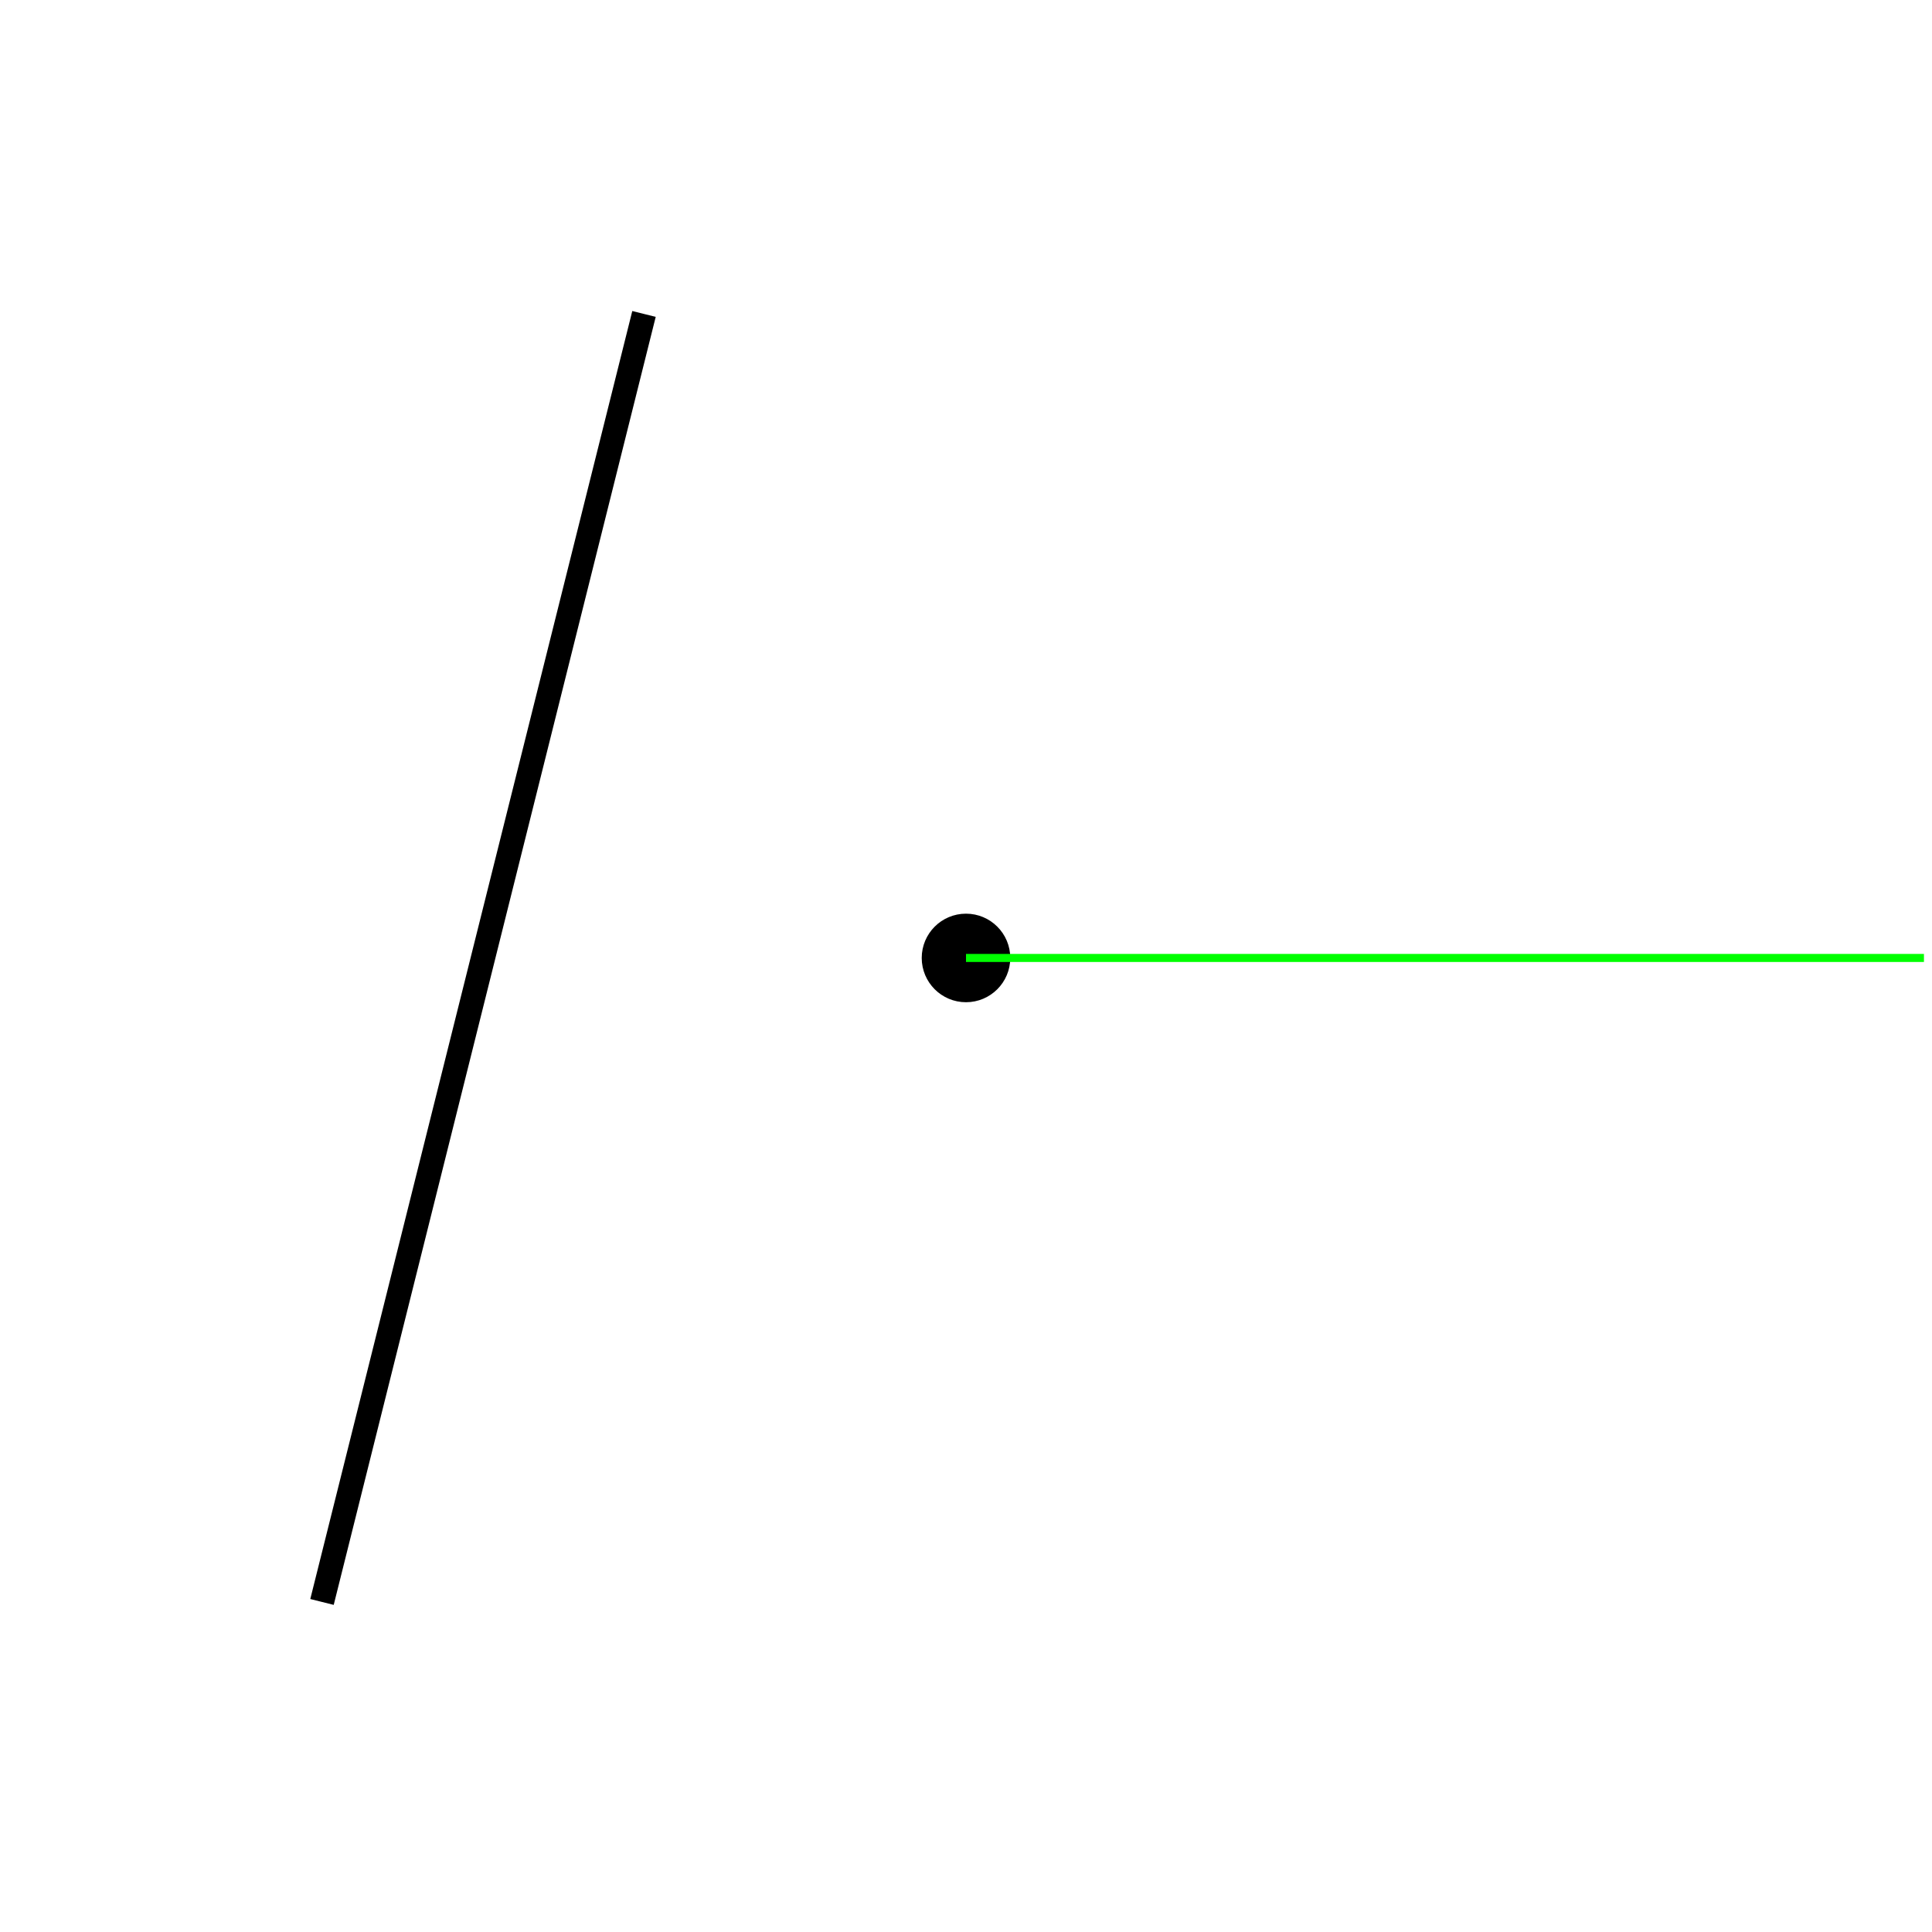
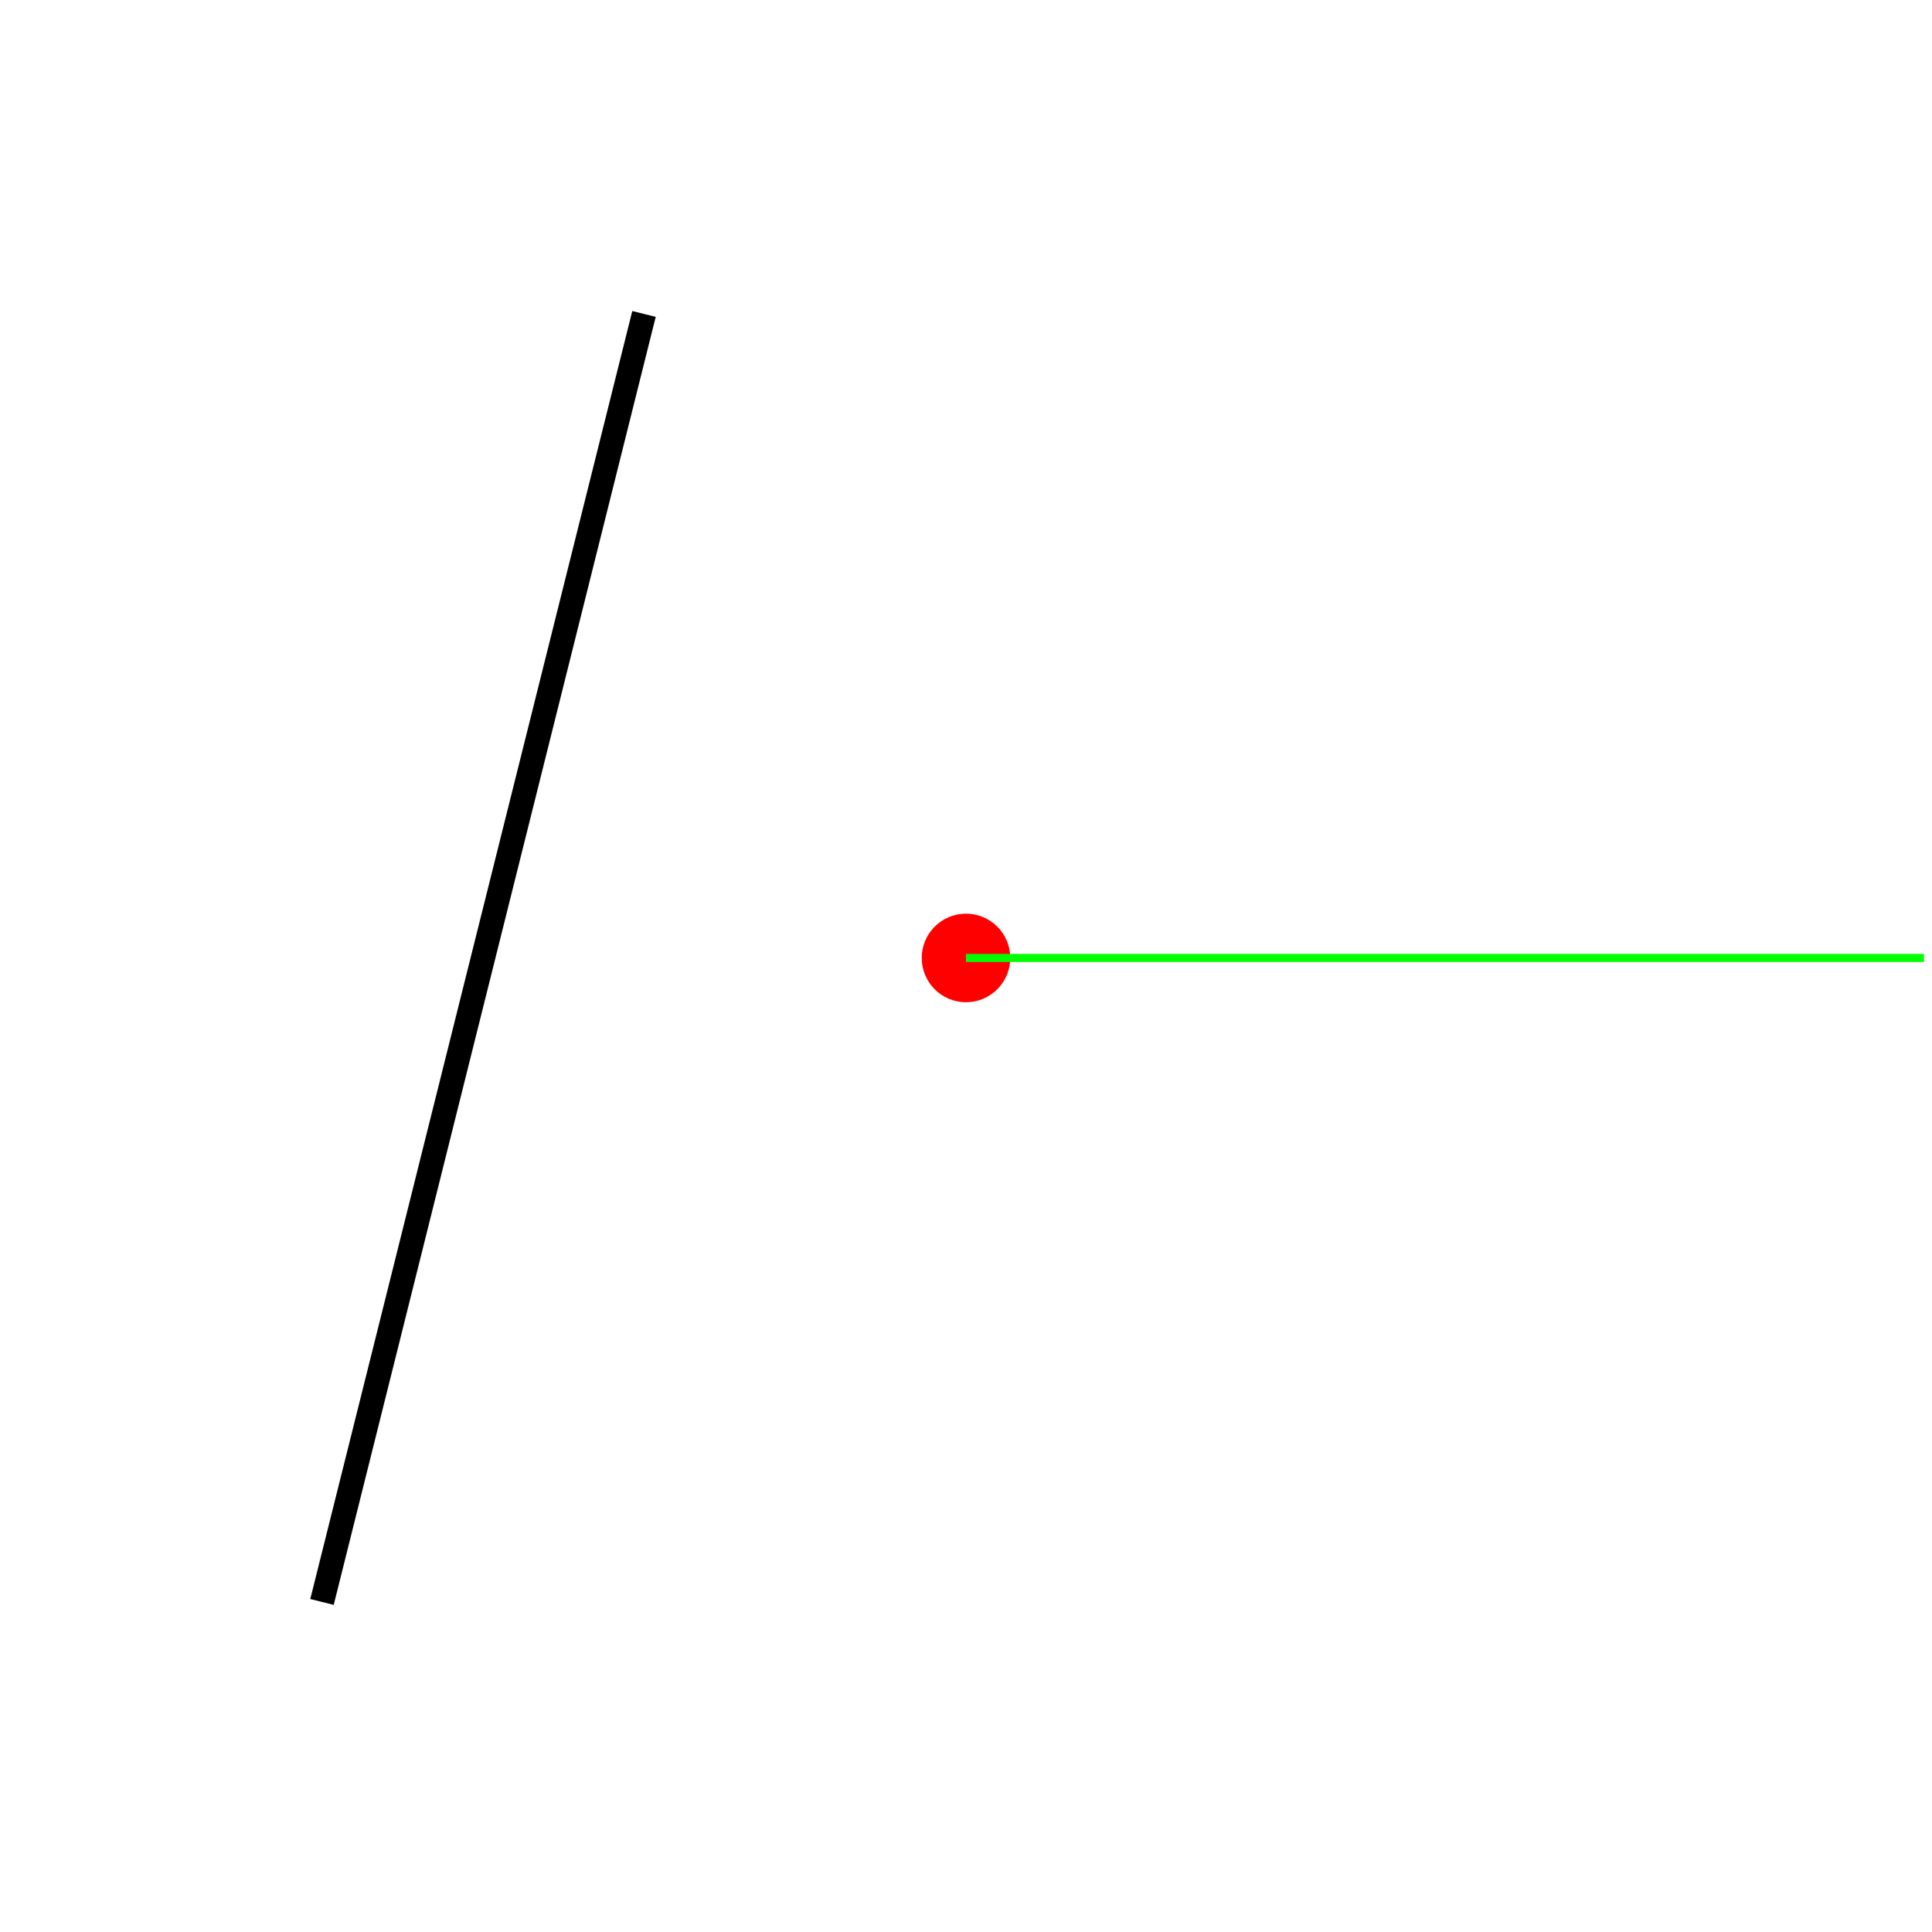
<svg xmlns="http://www.w3.org/2000/svg" version="1.1" width="240" height="240">
  <rect x="0" y="0" width="240" height="240" stroke="#ffffff" fill="#ffffff" />
  <polygon points=" 40,199 80,39 " stroke-width="3" stroke="#000000" fill="none" />
-   <circle cx="120" cy="119" r="5" stroke="#000000" fill="#000000" />
+   <circle cx="120" cy="119" r="5" stroke="#ff0000" fill="#ff0000" />
  <line x1="120" y1="119" x2="239" y2="119" stroke-width="1" stroke="#00ff00" fill="none" />
</svg>
